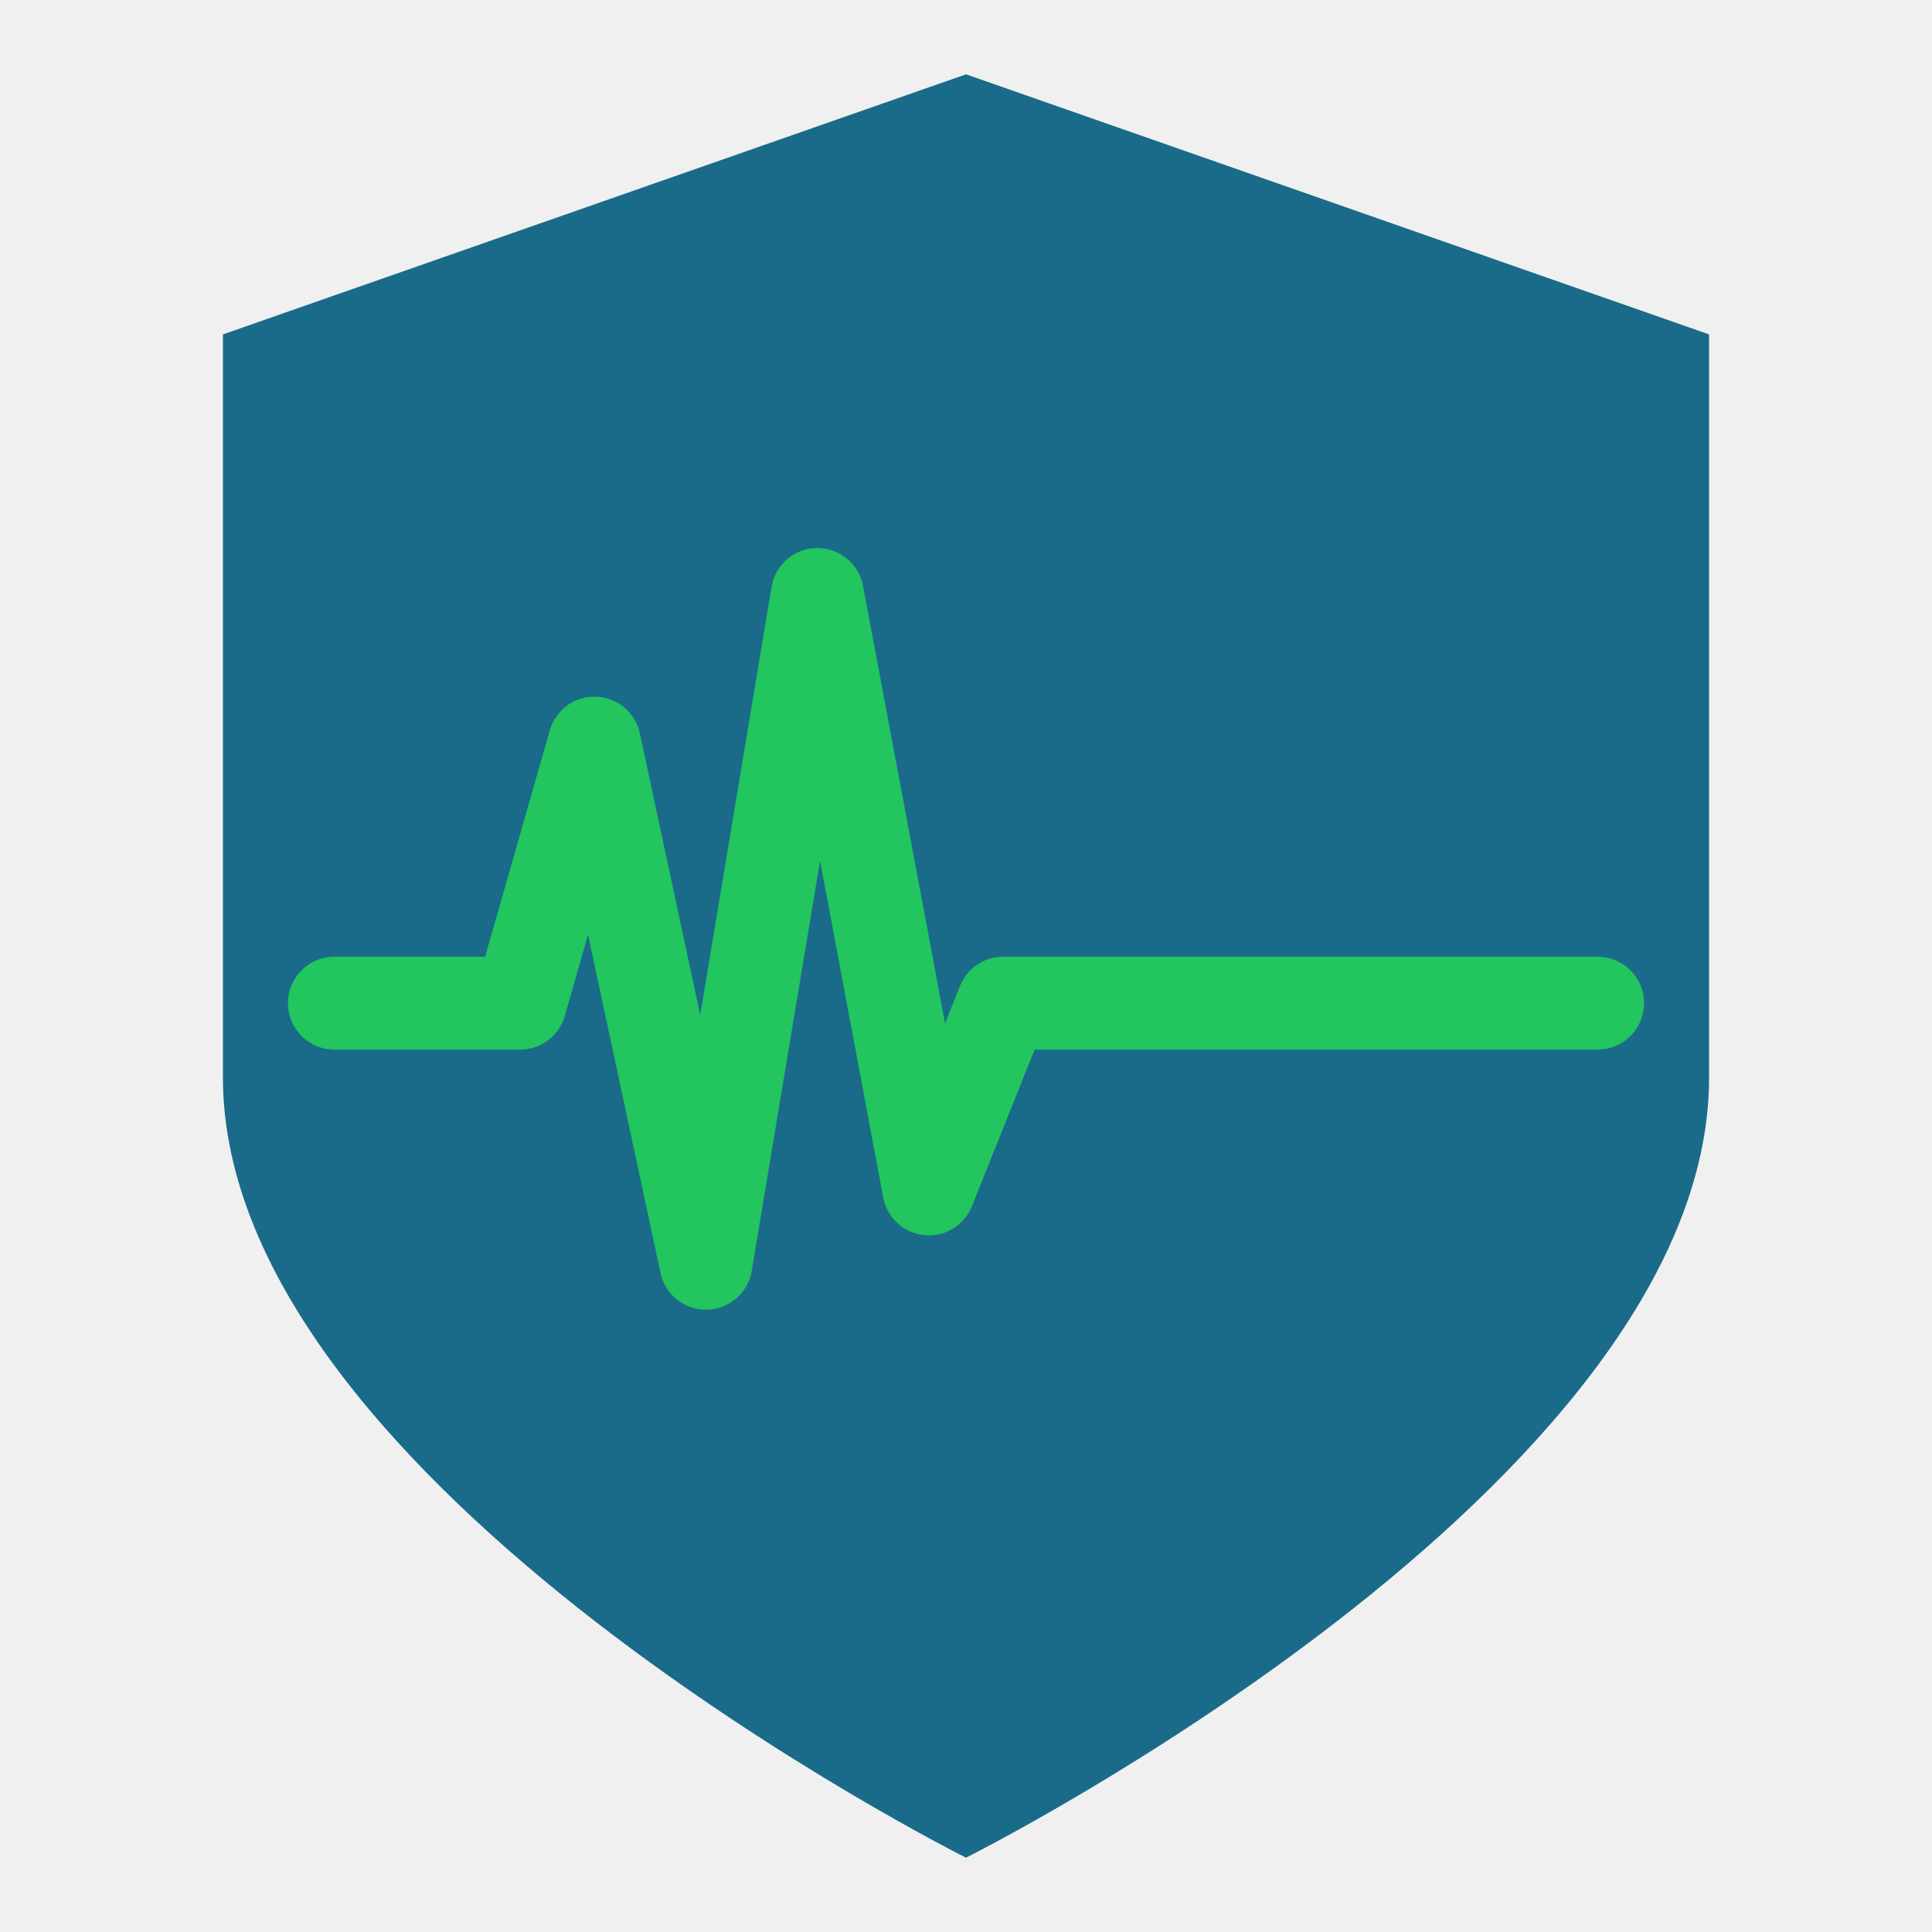
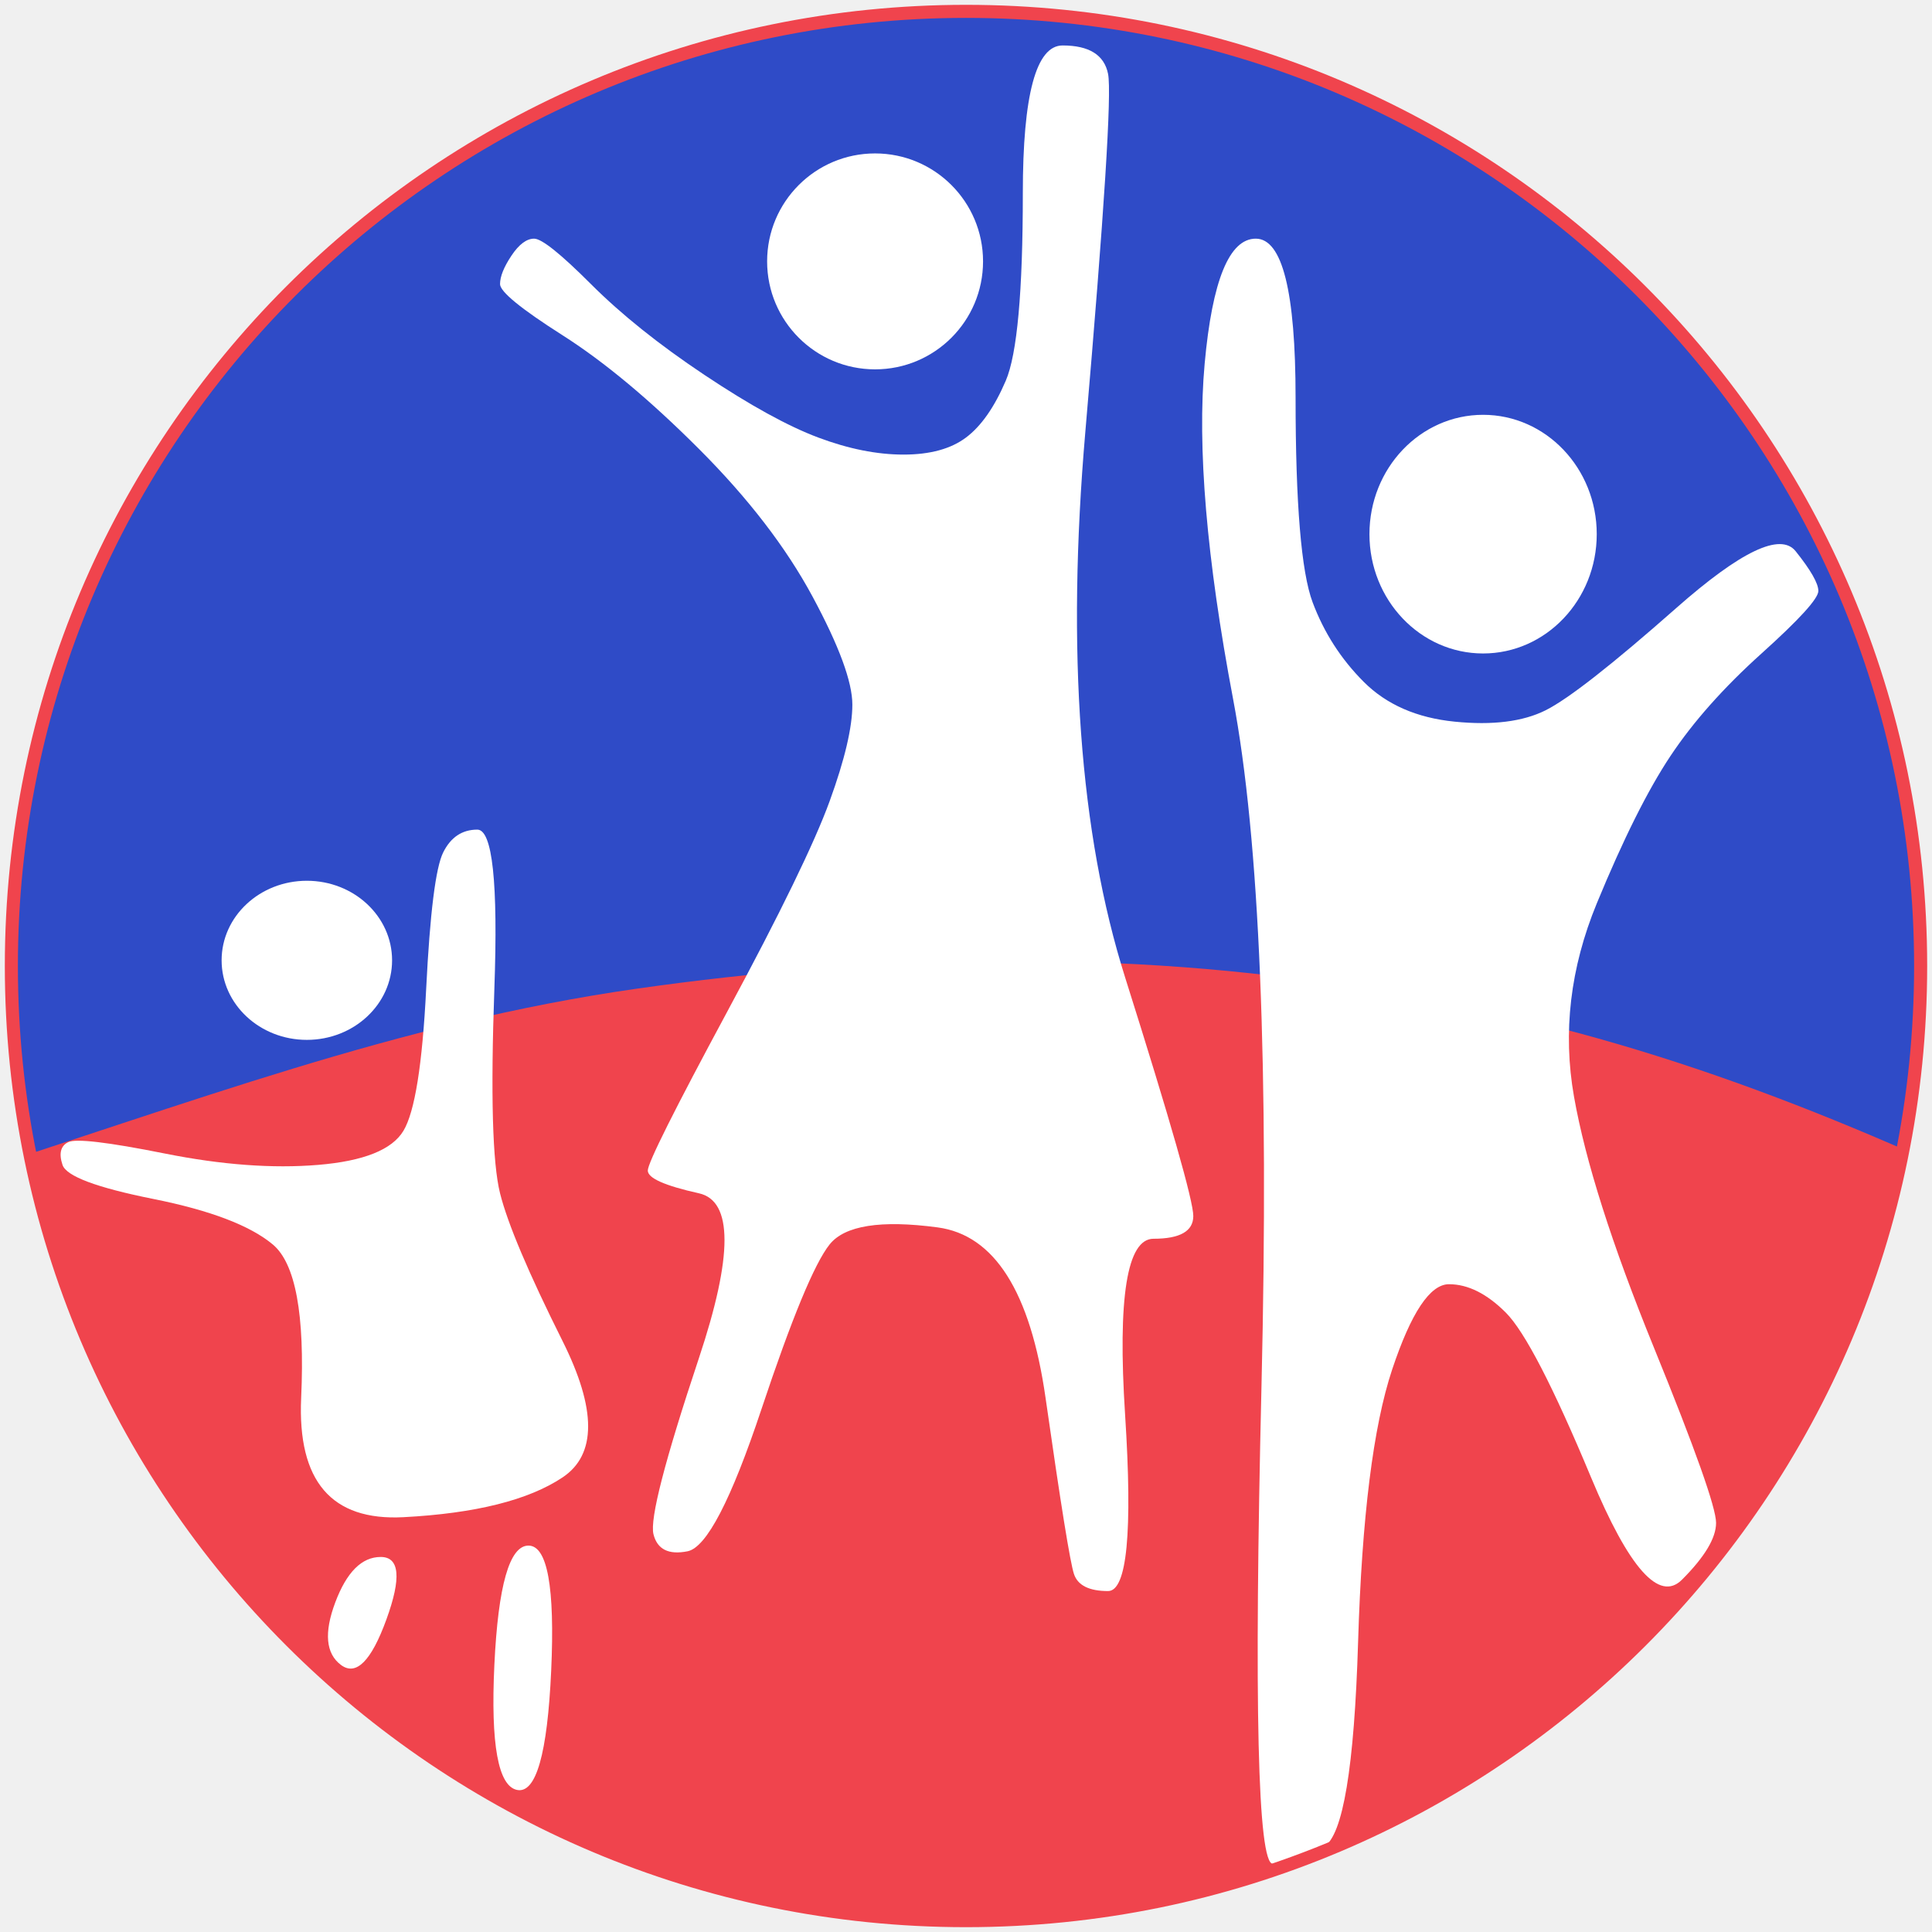
- <svg xmlns="http://www.w3.org/2000/svg" viewBox="0 0 52 52" fill="none" role="img" aria-label="Health Watch Medical Clinic">
-   <path d="M26 2L46 9v20c0 11-20 21-20 21S6 40 6 29V9L26 2Z" fill="#1A6B8A" />
-   <polyline points="9,27 14,27 16,20 19,34 22,16 25,32 27,27 43,27" stroke="#22C55E" stroke-width="2.5" fill="none" stroke-linecap="round" stroke-linejoin="round" />
+ <svg xmlns="http://www.w3.org/2000/svg" viewBox="0 0 200 200" role="img" aria-label="HealthWatch emblem">
+   <defs>
+     <clipPath id="logo-mark-disc">
+       <circle cx="85" cy="85" r="84" />
+     </clipPath>
+   </defs>
+   <g transform="scale(1.176471)">
+     <circle cx="85" cy="85" r="84" fill="#2F4BC7" />
+     <g clip-path="url(#logo-mark-disc)">
+       <path fill="#F0444D" d="M -5 104 C 17 97 35 90 56 87 C 77 84 99 83.5 120 87 C 141 90 159 97 176 105 L 176 176 L -5 176 Z" />
+       <g fill="#FFFFFF">
+         <path d="M 90 17 Q 90 4 93.5 4 Q 97 4 97.5 6.5 Q 98 9 95.5 38 Q 93 67 99 86 Q 105 105 105 107 Q 105 109 101.5 109 Q 98 109 99 124.5 Q 100 140 97.5 140 Q 95 140 94.5 138.5 Q 94 137 92 123 Q 90 109 82.5 108 Q 75 107 73 109.5 Q 71 112 67 124 Q 63 136 60.5 136.5 Q 58 137 57.5 135 Q 57 133 61.5 119.5 Q 66 106 61.5 105 Q 57 104 57 103 Q 57 102 64 89 Q 71 76 73 70.5 Q 75 65 75 62 Q 75 59 71.5 52.5 Q 68 46 61.5 39.5 Q 55 33 49.5 29.5 Q 44 26 44 25 Q 44 24 45 22.5 Q 46 21 47 21 Q 48 21 52 25 Q 56 29 62 33 Q 68 37 72 38.5 Q 76 40 79.5 40 Q 83 40 85 38.5 Q 87 37 88.5 33.5 Q 90 30 90 17 Z" />
+         <path d="M 106 32 Q 107 21 110.5 21 Q 114 21 114 35 Q 114 49 115.5 53 Q 117 57 120 60 Q 123 63 128 63.5 Q 133 64 136 62.5 Q 139 61 147.5 53.5 Q 156 46 158 48.5 Q 160 51 160 52 Q 160 53 155 57.5 Q 150 62 147 66.5 Q 144 71 140.5 79.5 Q 137 88 138.5 96.5 Q 140 105 145.5 118.5 Q 151 132 151 134 Q 151 136 148 139 Q 145 142 140 130 Q 135 118 132.5 115.5 Q 130 113 127.5 113 Q 125 113 122.5 120.5 Q 120 128 119.5 144.5 Q 119 161 116.5 162.5 Q 114 164 112 164 Q 110 164 111 122 Q 112 80 108.5 61.5 Q 105 43 106 32 Z" />
+         <path d="M 39 75 Q 40 73 42 73 Q 44 73 43.5 87 Q 43 101 44 105 Q 45 109 49.5 118 Q 54 127 49.5 130 Q 45 133 35.5 133.5 Q 26 134 26.5 123 Q 27 112 24 109.5 Q 21 107 13.5 105.5 Q 6 104 5.5 102.5 Q 5 101 6 100.5 Q 7 100 14.5 101.5 Q 22 103 28 102.5 Q 34 102 35.5 99.5 Q 37 97 37.5 87 Q 38 77 39 75 Z" />
+         <path d="M 43.5 146.5 Q 44 136 46.5 136 Q 49 136 48.5 147 Q 48 158 45.5 157.5 Q 43 157 43.5 146.5 Z" />
+         <path d="M 29.5 141 Q 31 137 33.5 137 Q 36 137 34 142.5 Q 32 148 30 146.5 Q 28 145 29.5 141 Z" />
+         <ellipse cx="77" cy="23" rx="9.5" ry="9.5" />
+         <ellipse cx="130.5" cy="47" rx="10" ry="10.5" />
+         <ellipse cx="27" cy="84.5" rx="7.5" ry="7" />
+       </g>
+     </g>
+     <circle cx="85" cy="85" r="84" fill="none" stroke="#F0444D" stroke-width="1.15" />
+   </g>
</svg>
